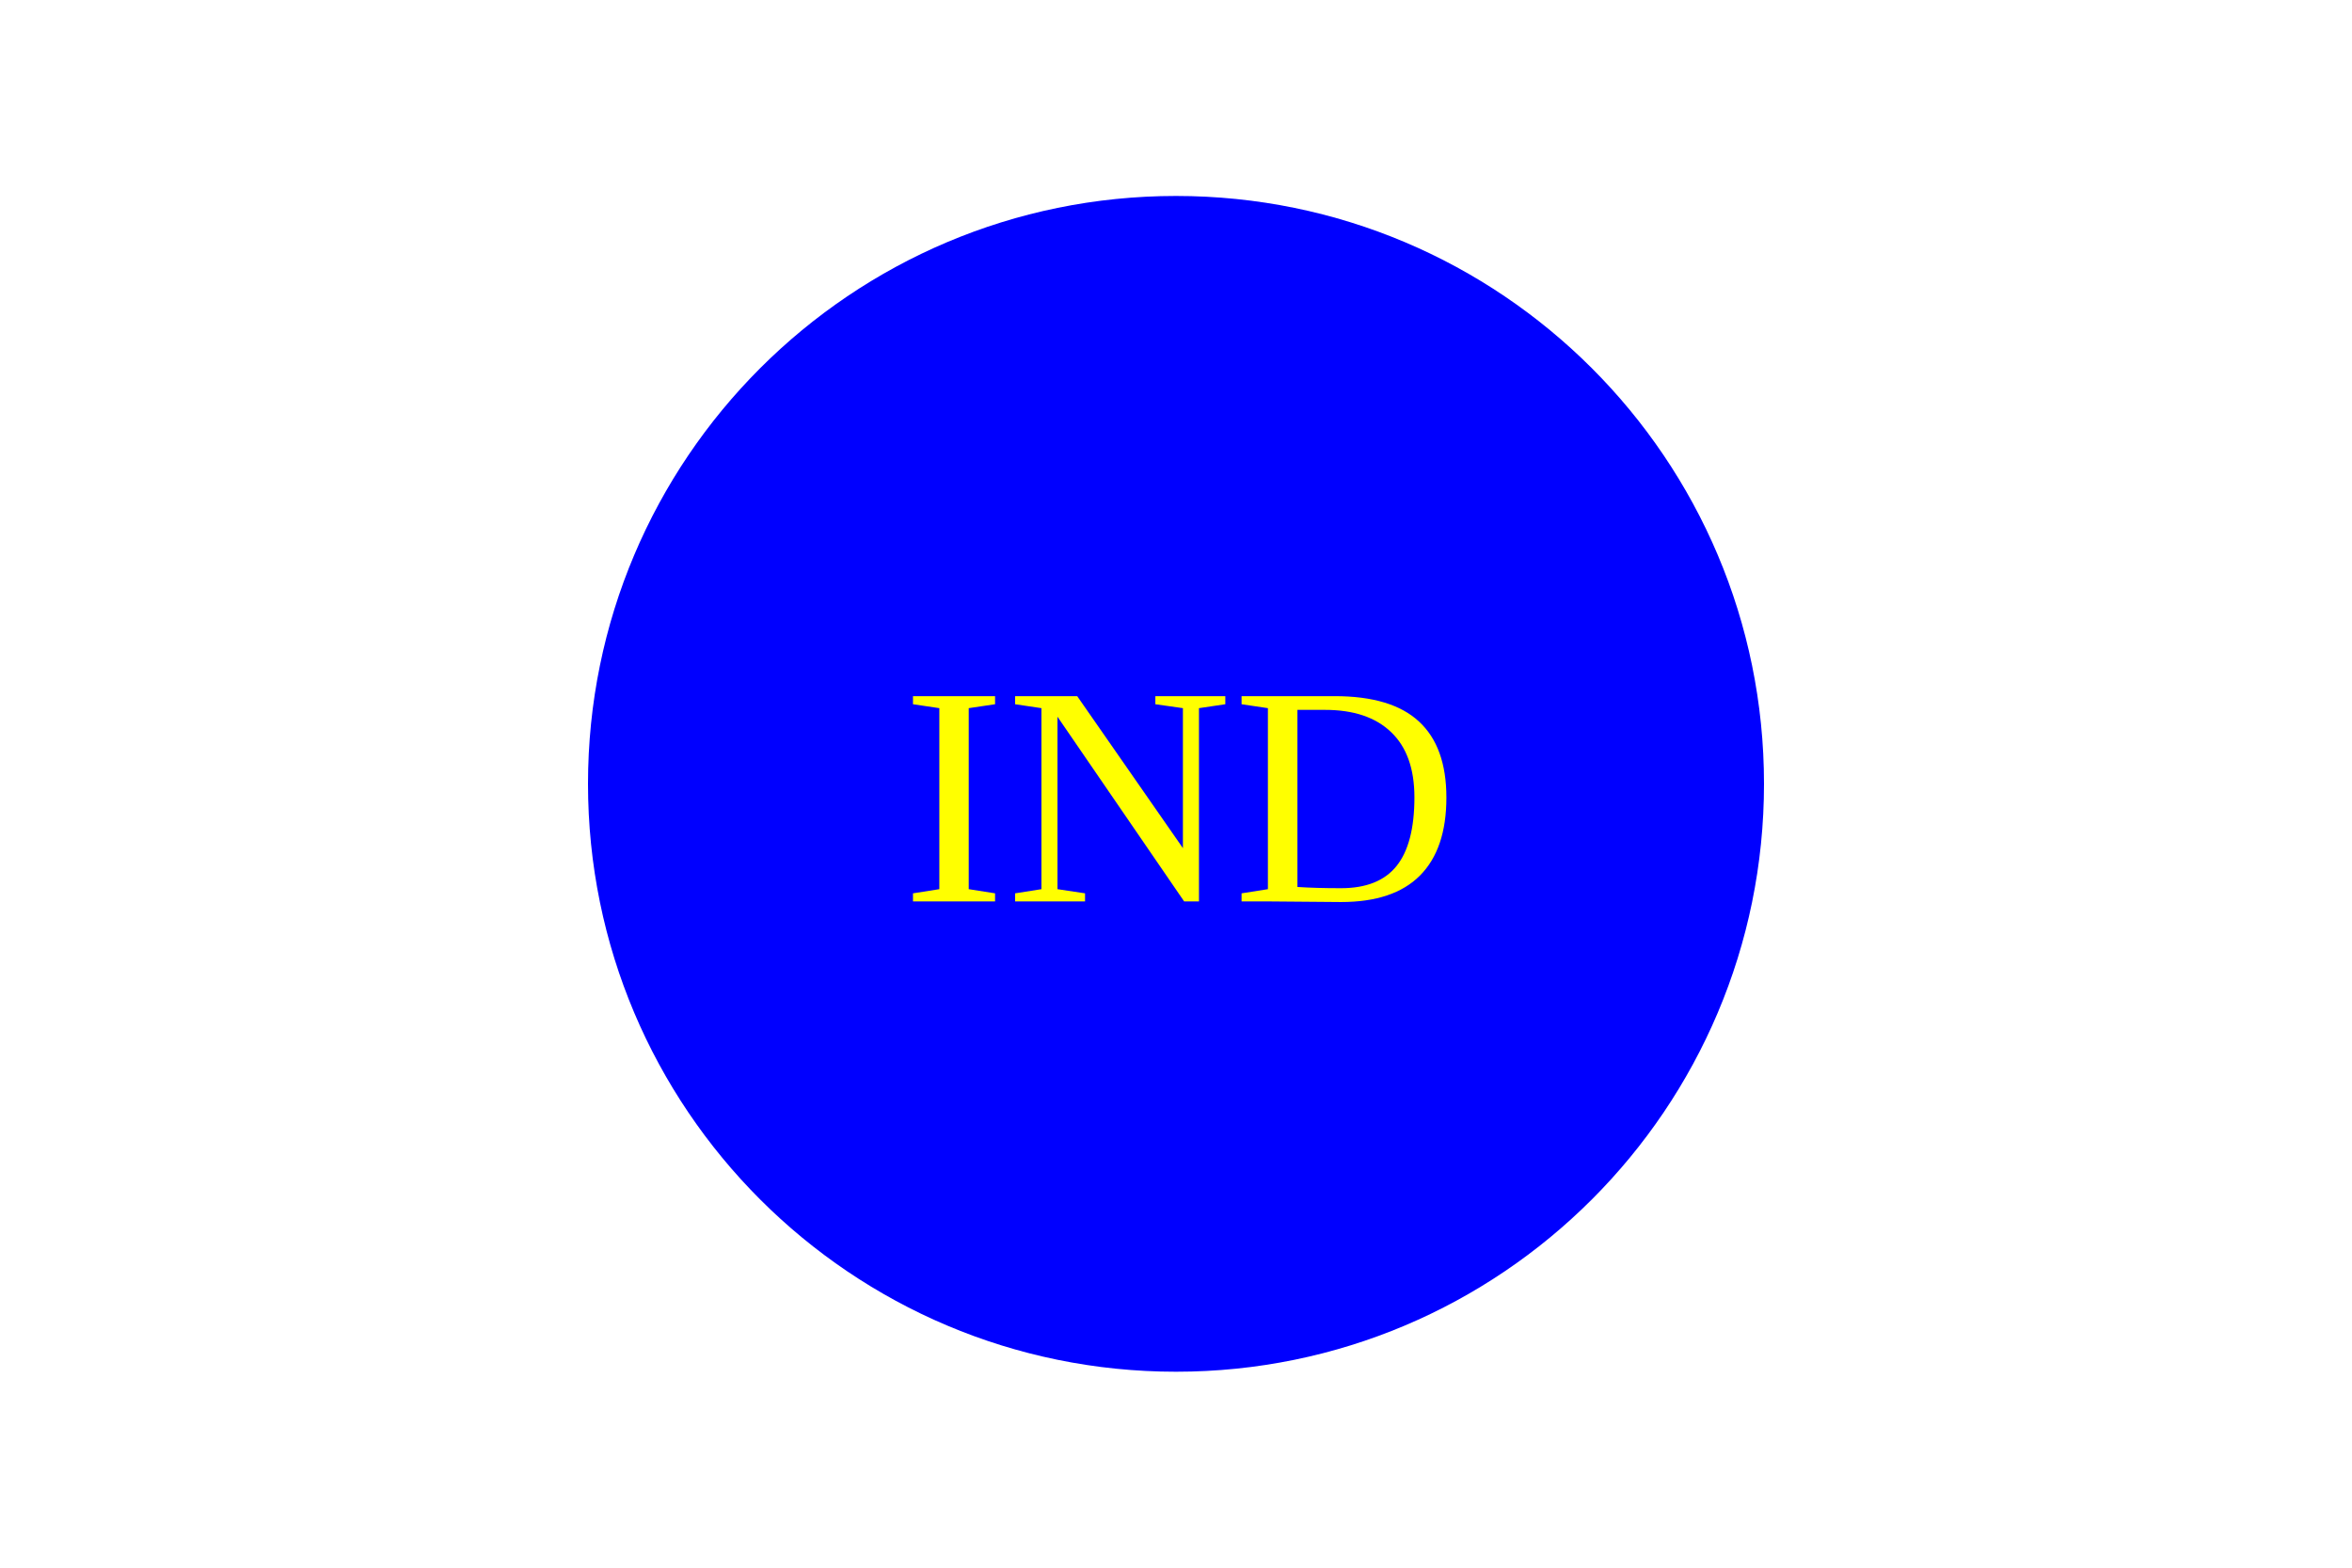
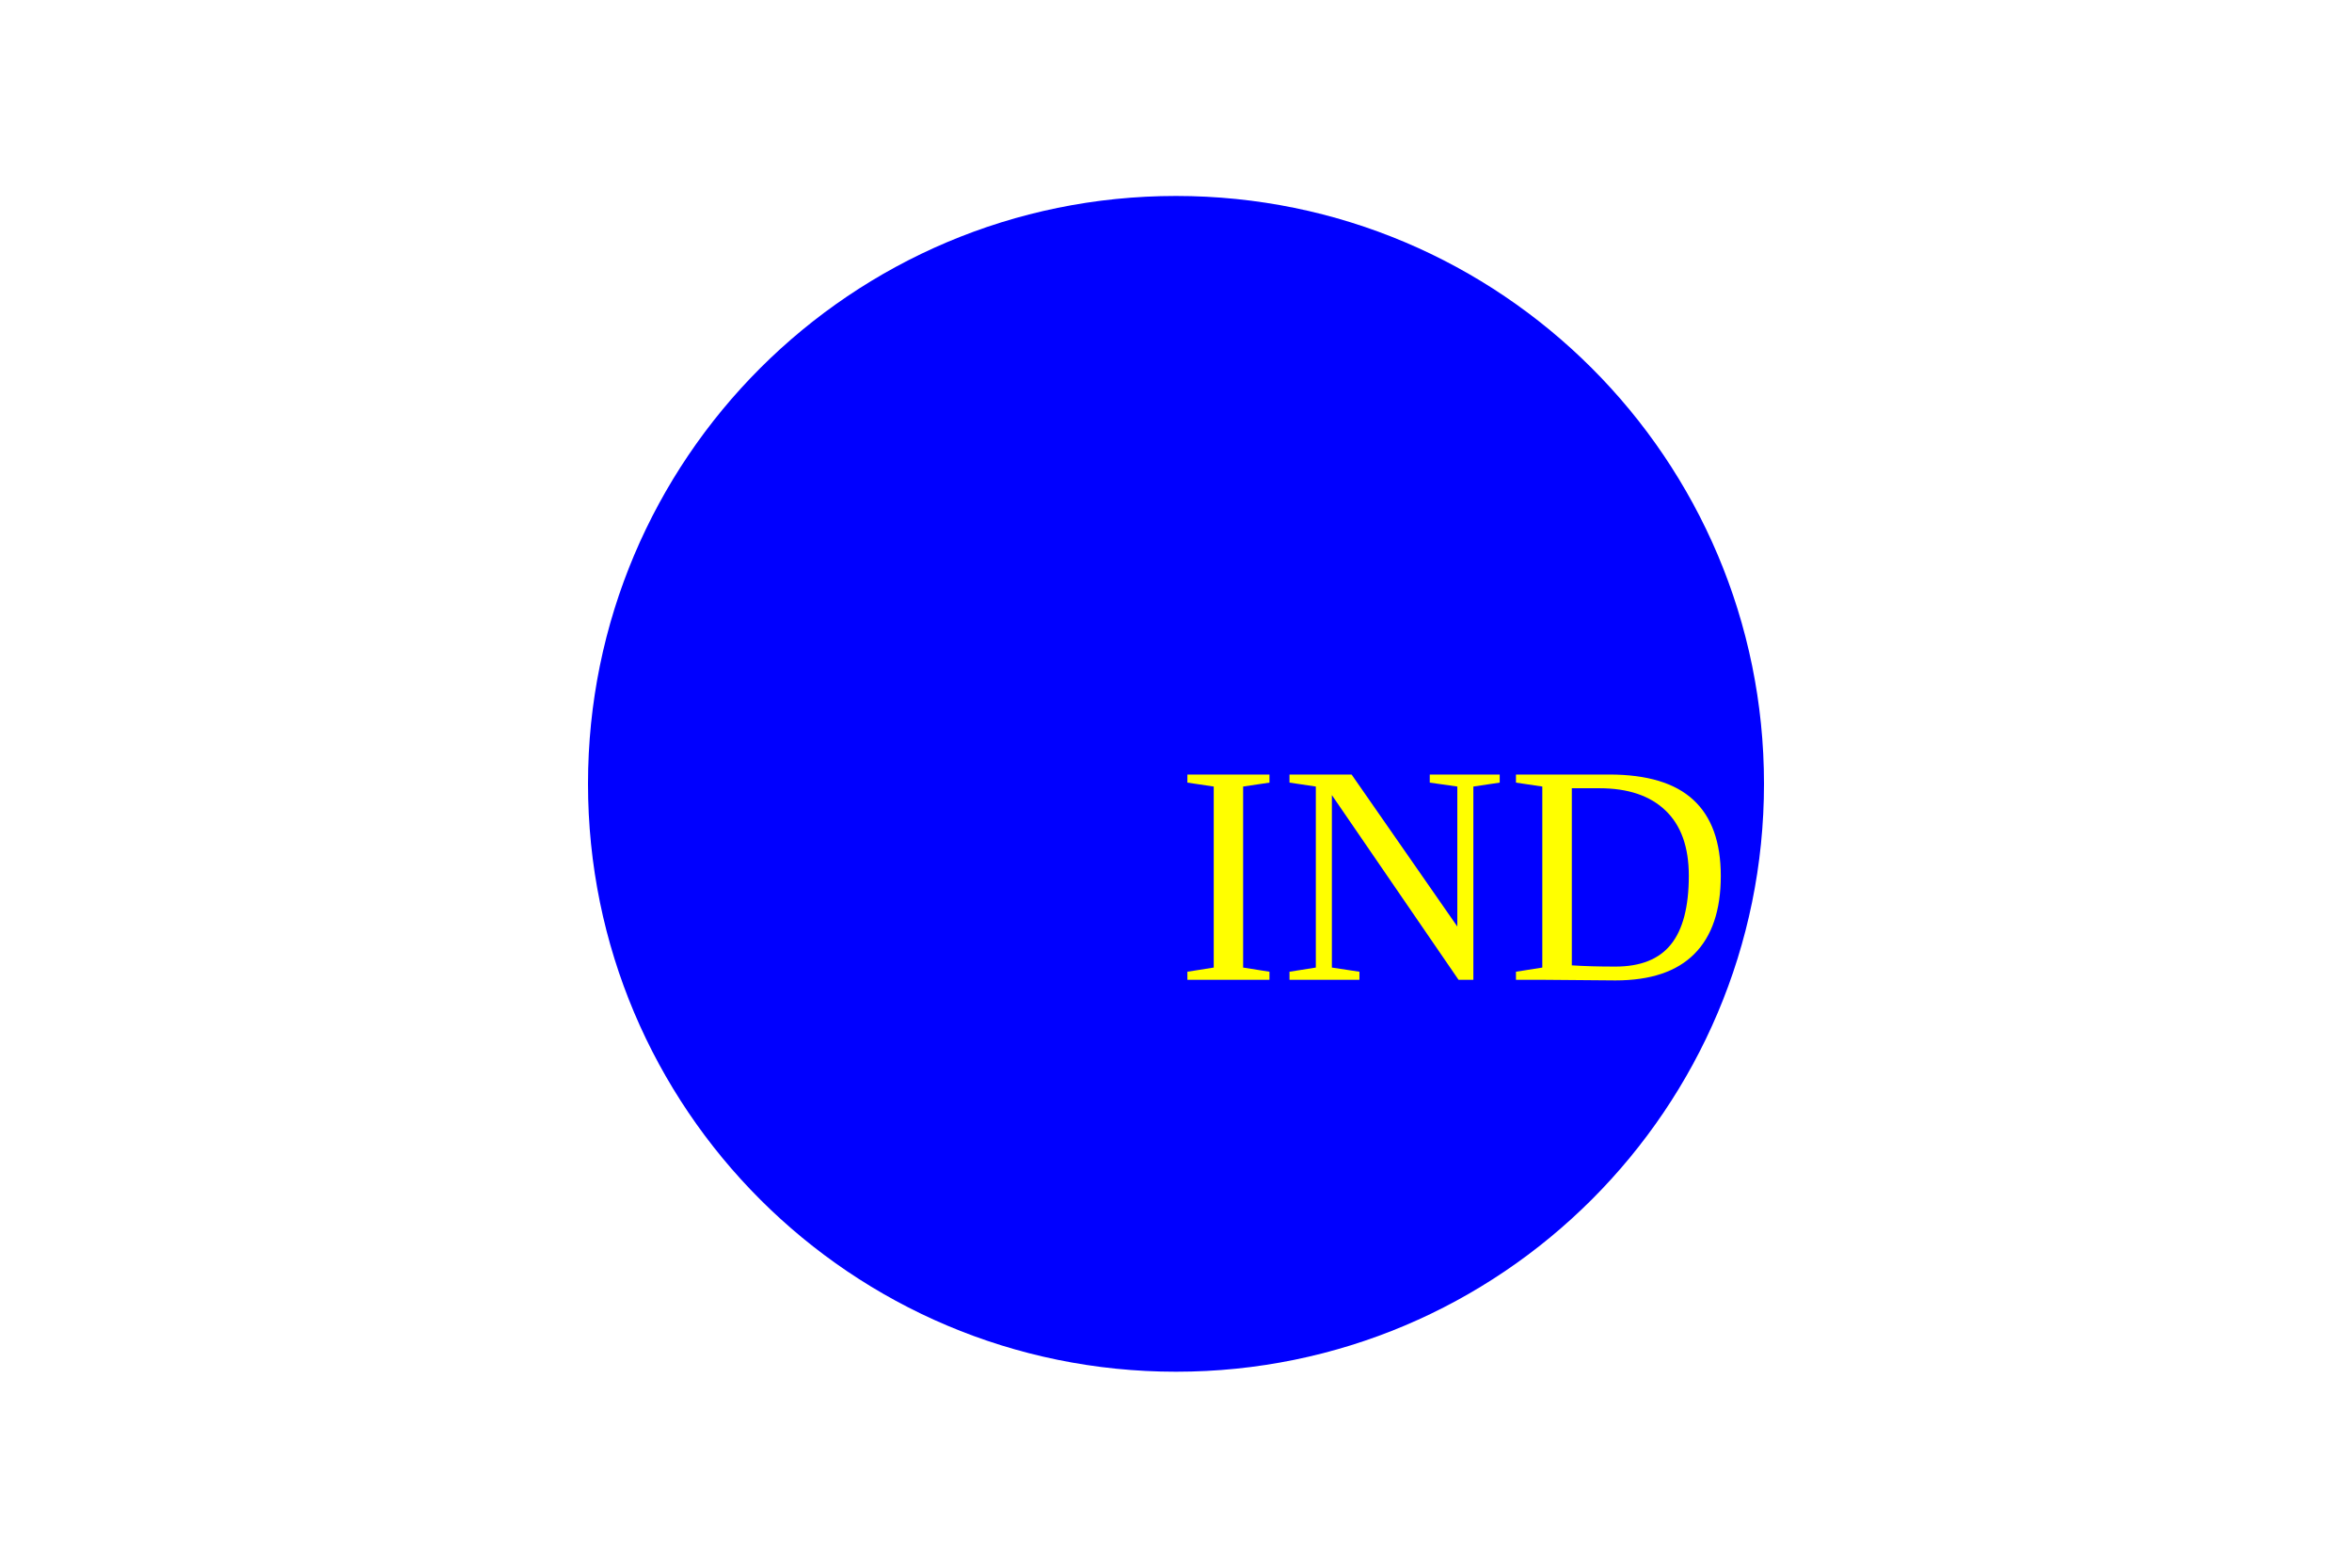
<svg xmlns="http://www.w3.org/2000/svg" width="300" height="200" version="1.1">
  <circle cx="150" cy="100" r="75" fill="blue" />
-   <text x="115" y="115" font-size="40" fill="yellow">IND</text>
+   <text x="150" y="125" font-size="40" fill="yellow">IND</text>
</svg>
